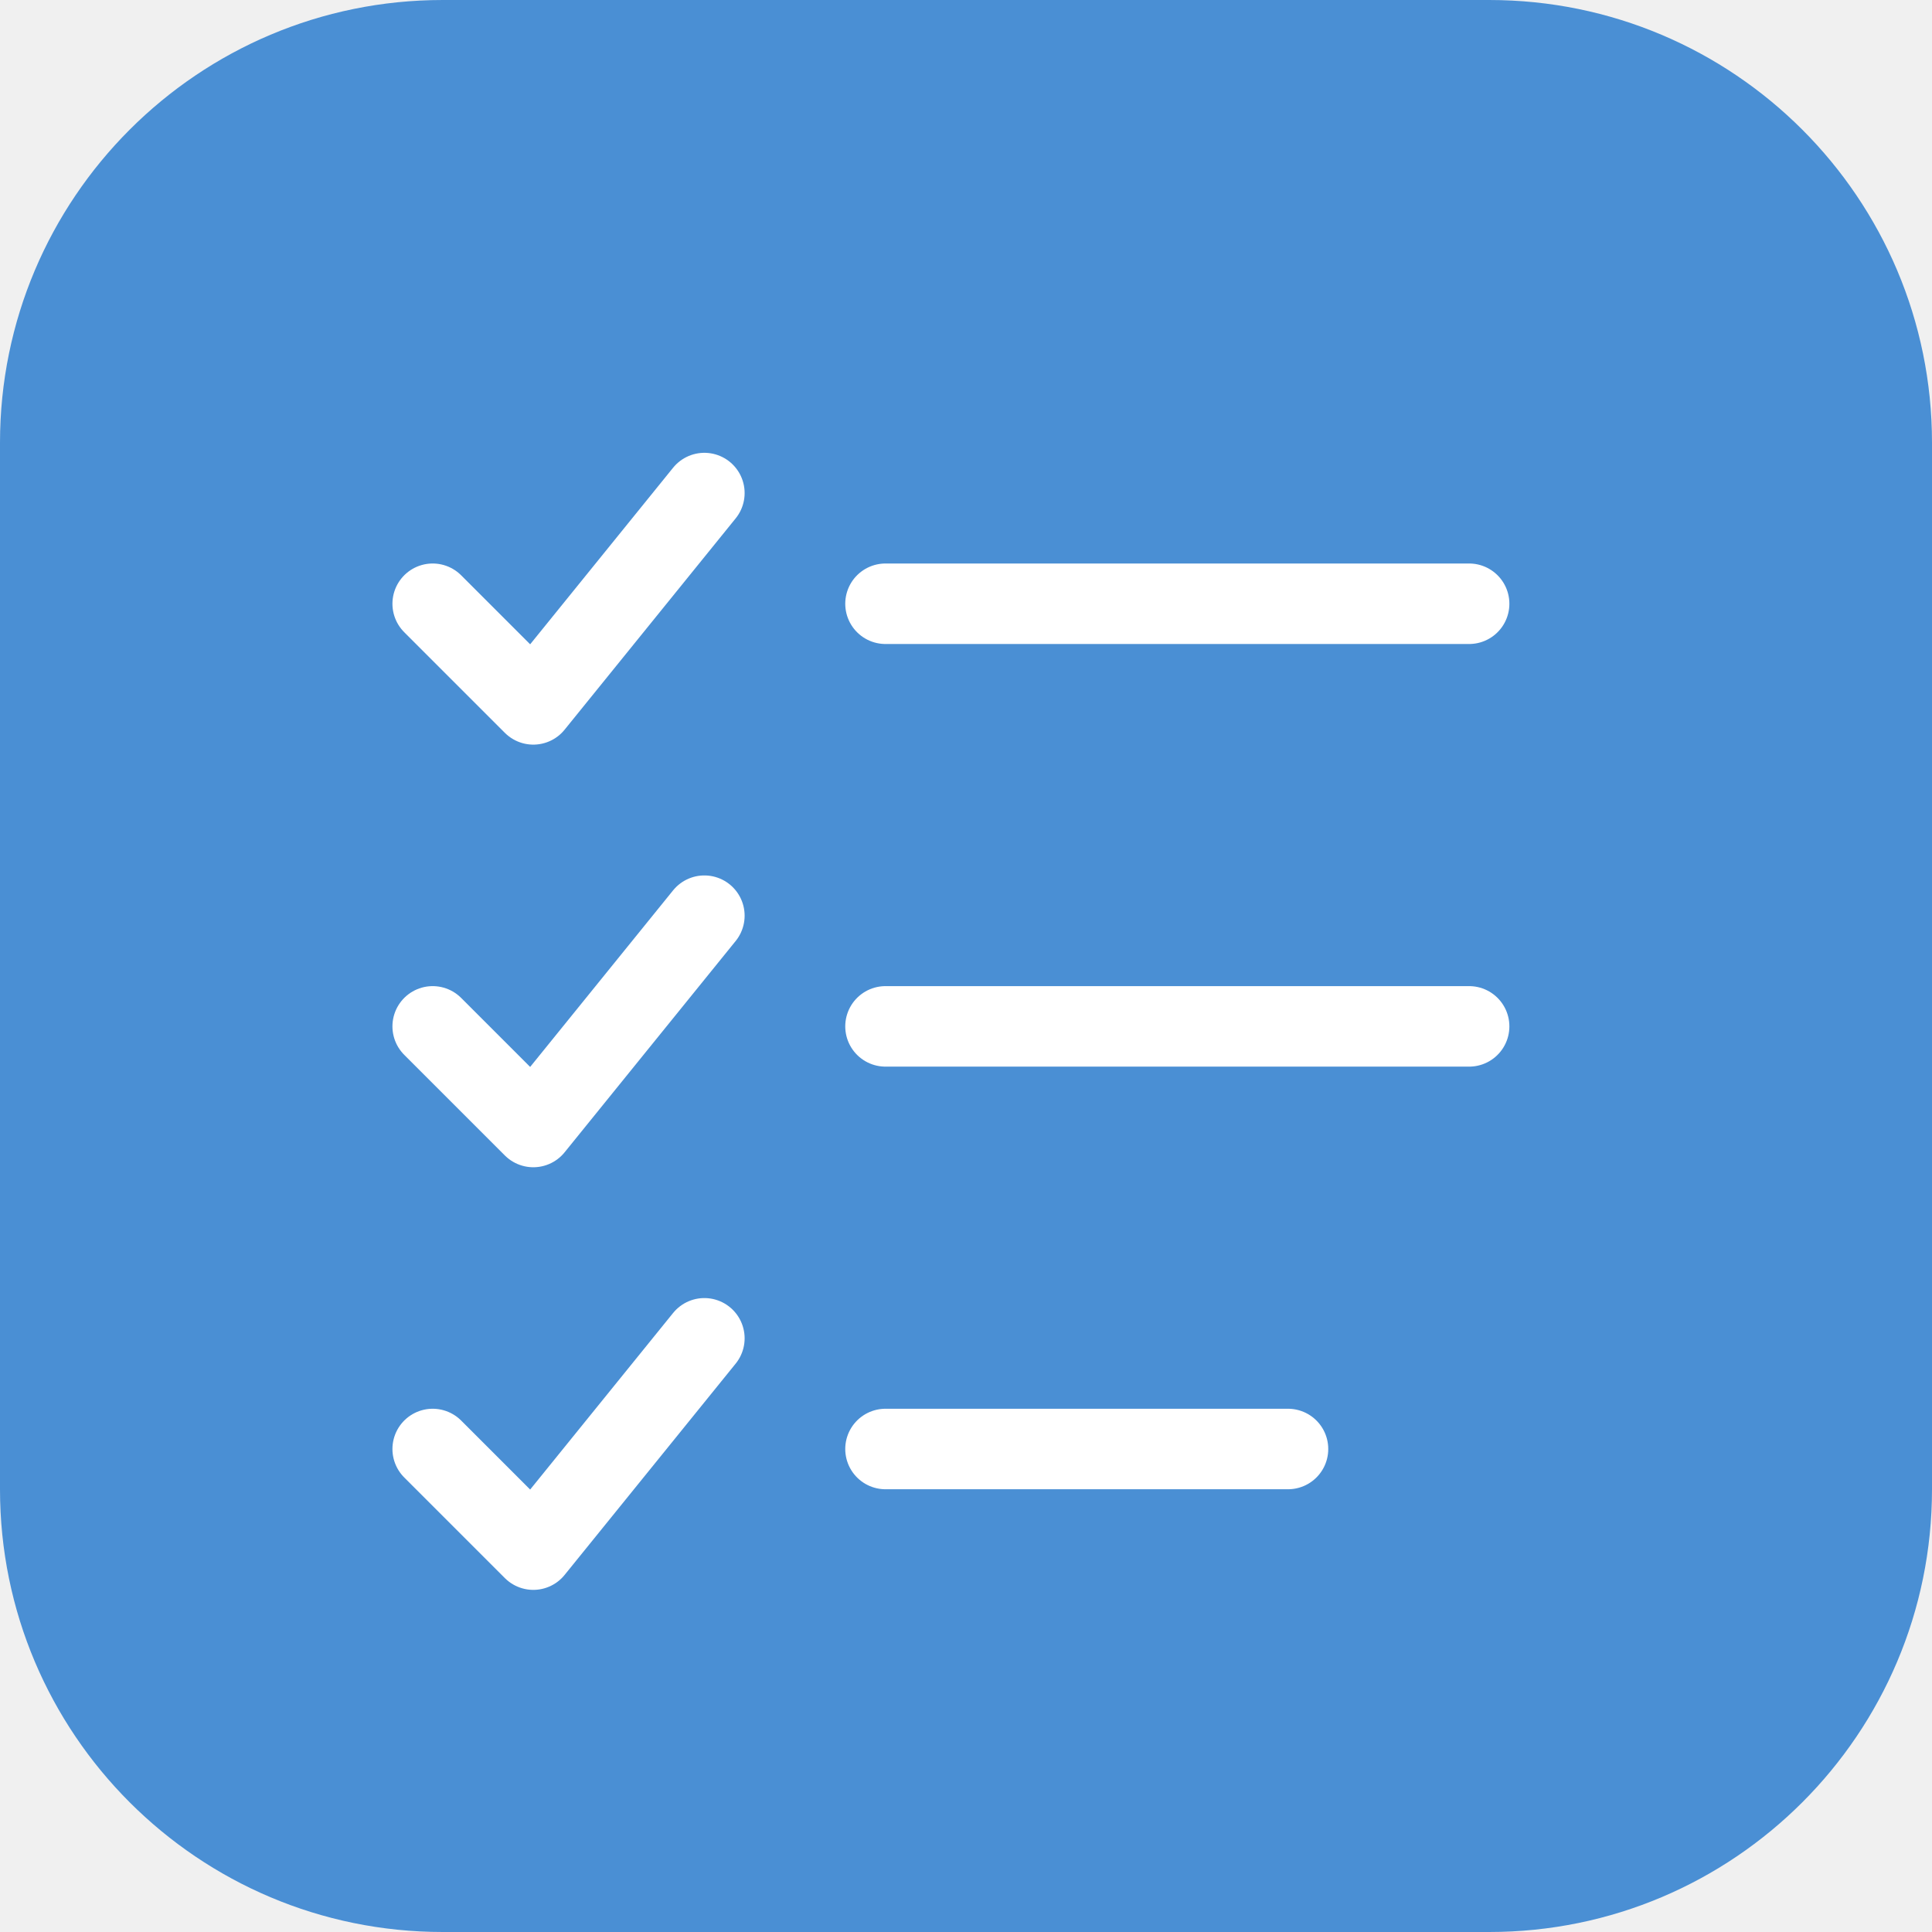
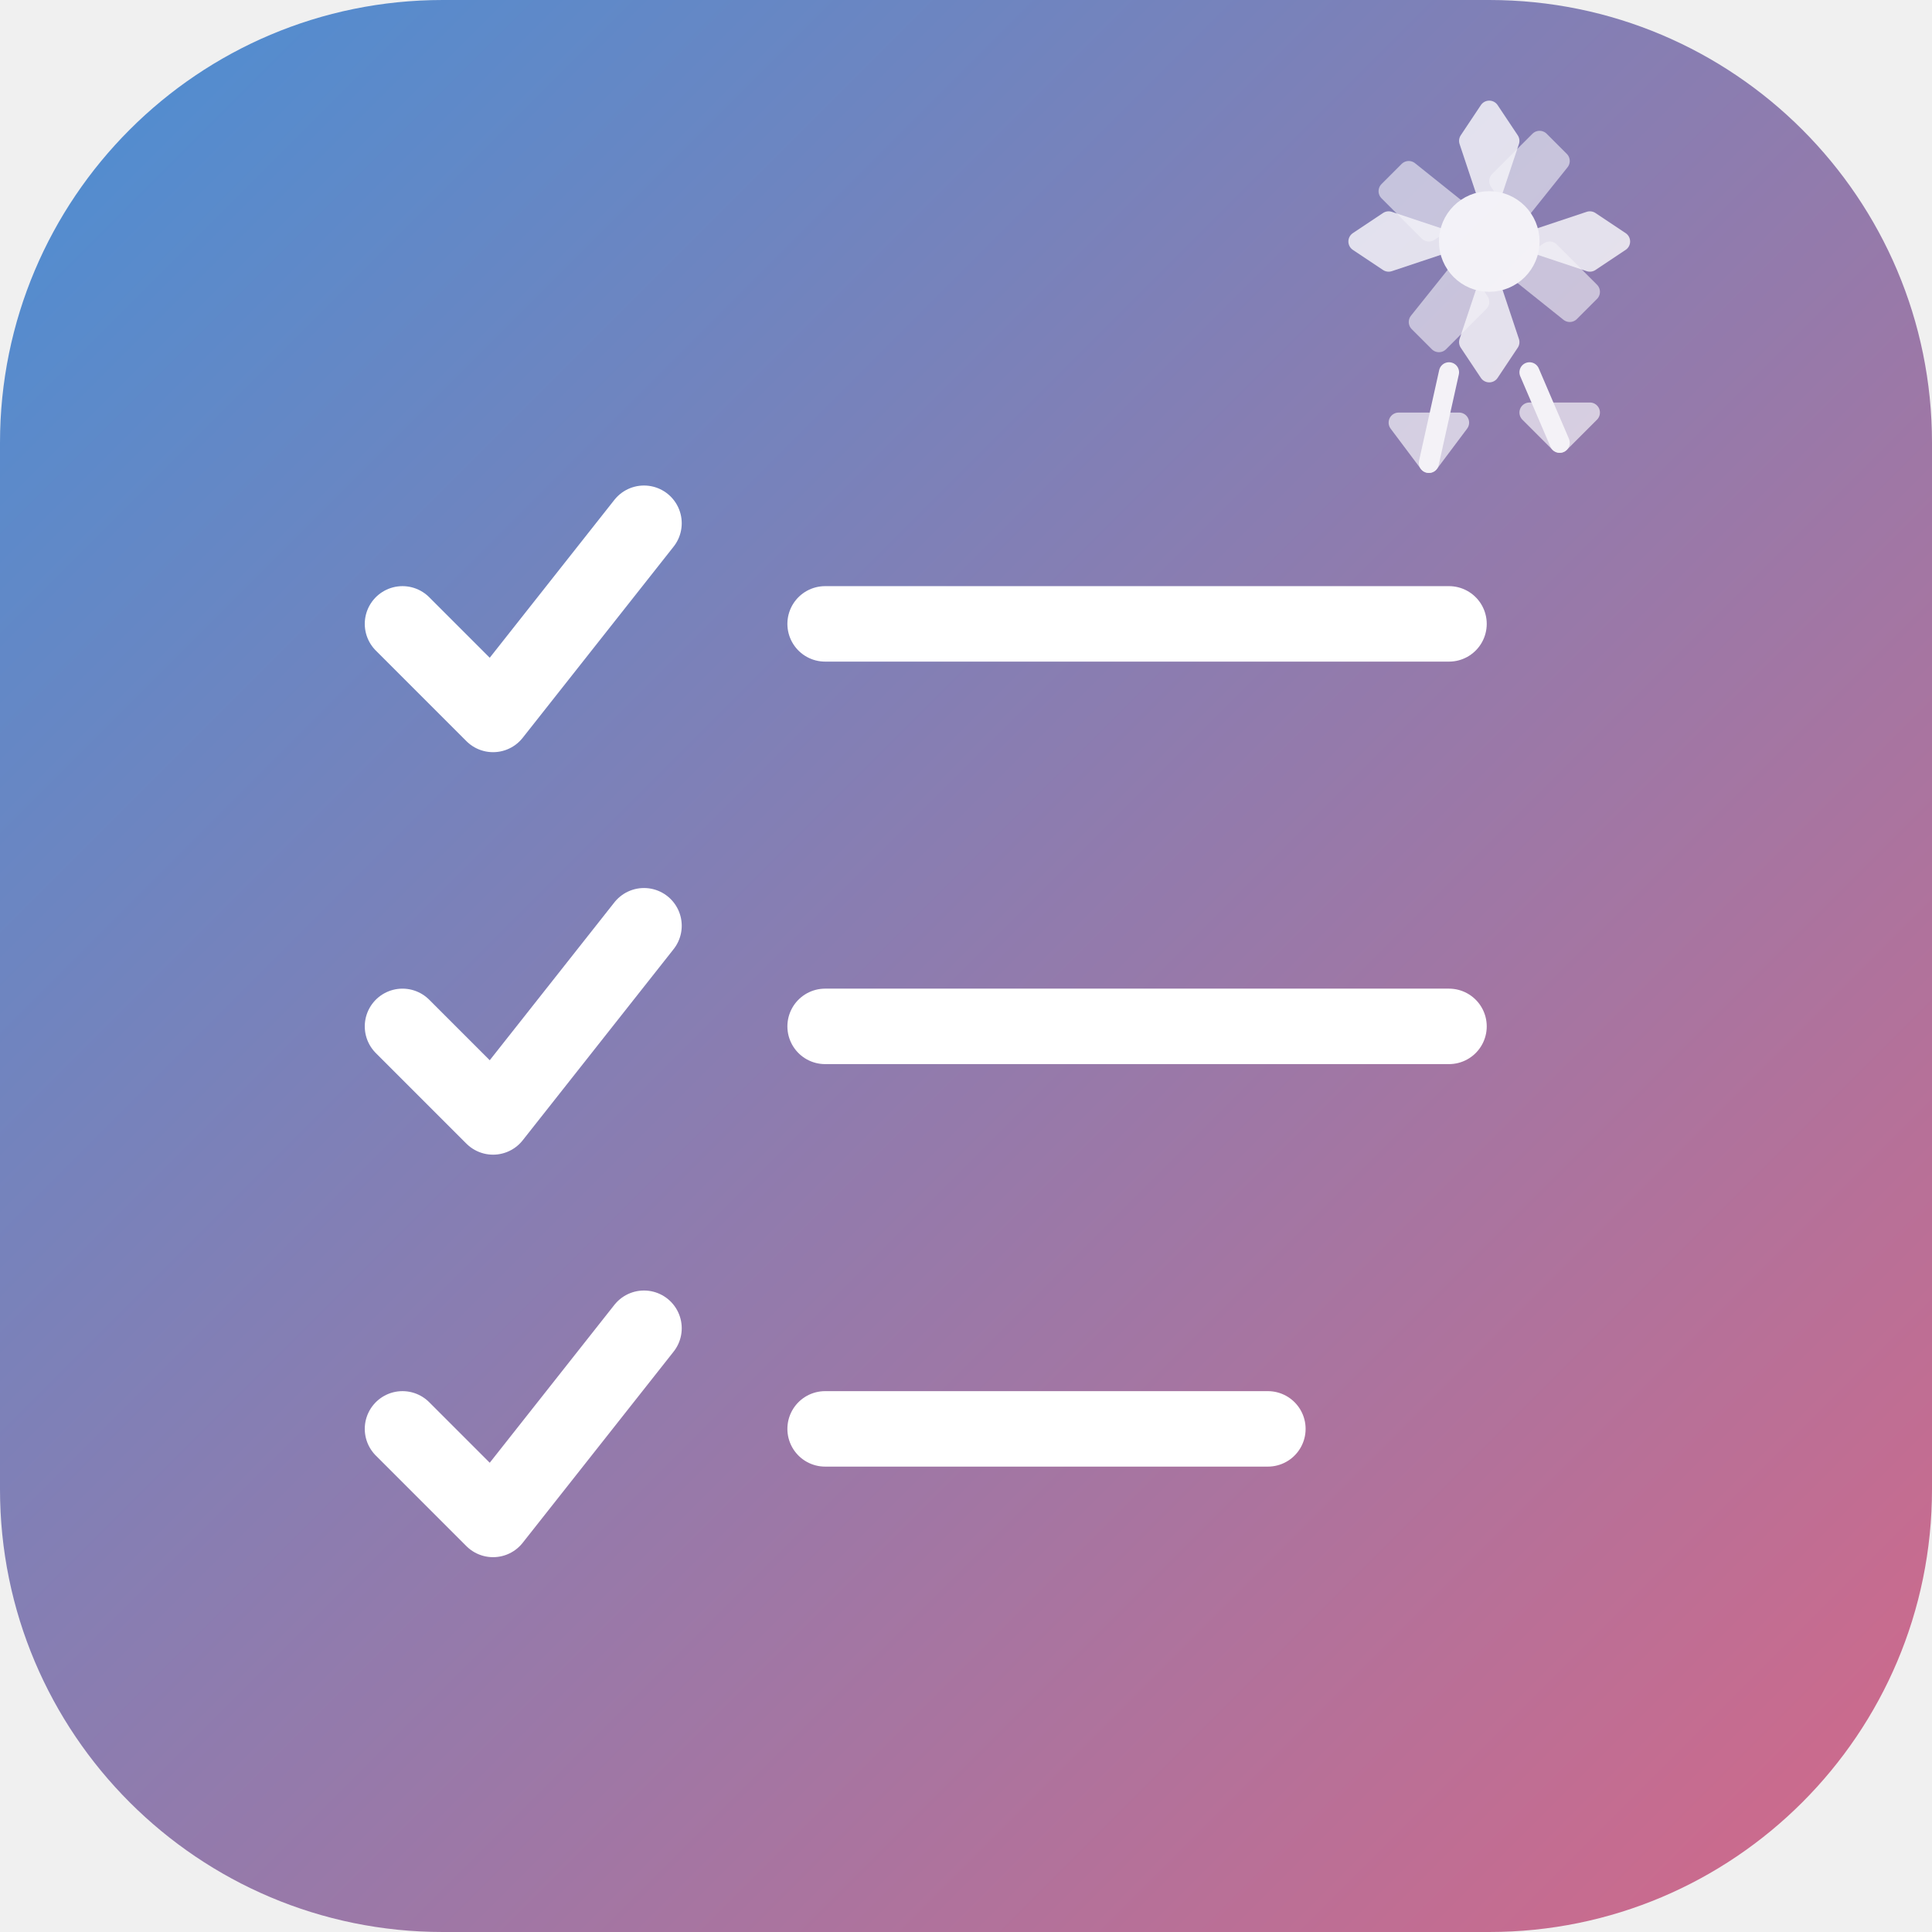
<svg xmlns="http://www.w3.org/2000/svg" viewBox="0 0 192 192">
-   <rect width="192" height="192" rx="44" fill="#4A8FD4" />
-   <g fill="none" stroke="#fff" stroke-linecap="round" stroke-linejoin="round" stroke-width="8">
-     <path d="m43 60 10 10 17-21M43 102l10 10 17-21M43 144l10 10 17-21M88 60h58M88 102h58M88 144h40" />
+   <defs>
+     <linearGradient id="g" x1="0" y1="0" x2="1" y2="1">
+       <stop offset="0%" stop-color="#4A8FD4" />
+       <stop offset="100%" stop-color="#D46888" />
+     </linearGradient>
+   </defs>
+   <rect width="192" height="192" rx="44" fill="url(#g)" />
+   <g fill="none" stroke="#fff" stroke-linecap="round" stroke-linejoin="round" stroke-width="7.5">
+     <path d="m40 62 9 9 15-19" />
+     <path d="M82 62h62" />
+     <path d="m40 102 9 9 15-19" />
+     <path d="M82 102h62" />
+     <path d="m40 142 9 9 15-19" />
+     <path d="M82 142h44" />
+   </g>
+   <g transform="translate(148,24)" fill="none" stroke="#fff" stroke-width="2" stroke-linecap="round" stroke-linejoin="round" opacity="0.9">
+     <circle cx="0" cy="0" r="4" fill="#fff" />
+     <path d="M0-4 L2-10 0-13-2-10Z" fill="#fff" opacity="0.85" />
+     <path d="M4 0 L10 2 13 0 10-2Z" fill="#fff" opacity="0.85" />
+     <path d="M0 4 L2 10 0 13-2 10Z" fill="#fff" opacity="0.85" />
+     <path d="M-4 0 L-10 2-13 0-10-2Z" fill="#fff" opacity="0.85" />
+     <path d="M3-3 L7-8 5-10 1-6Z" fill="#fff" opacity="0.6" />
+     <path d="M3 3 L8 7 10 5 6 1Z" fill="#fff" opacity="0.6" />
+     <path d="M-3 3 L-7 8-5 10-1 6Z" fill="#fff" opacity="0.6" />
+     <path d="M-3-3 L-8-7-10-5-6-1Z" fill="#fff" opacity="0.6" />
+     <line x1="-4" y1="13" x2="-6" y2="22" />
+     <polygon points="-6,22 -9,18 -3,18" fill="#fff" opacity="0.7" />
+     <line x1="4" y1="13" x2="7" y2="20" />
+     <polygon points="7,20 4,17 10,17" fill="#fff" opacity="0.7" />
  </g>
</svg>
